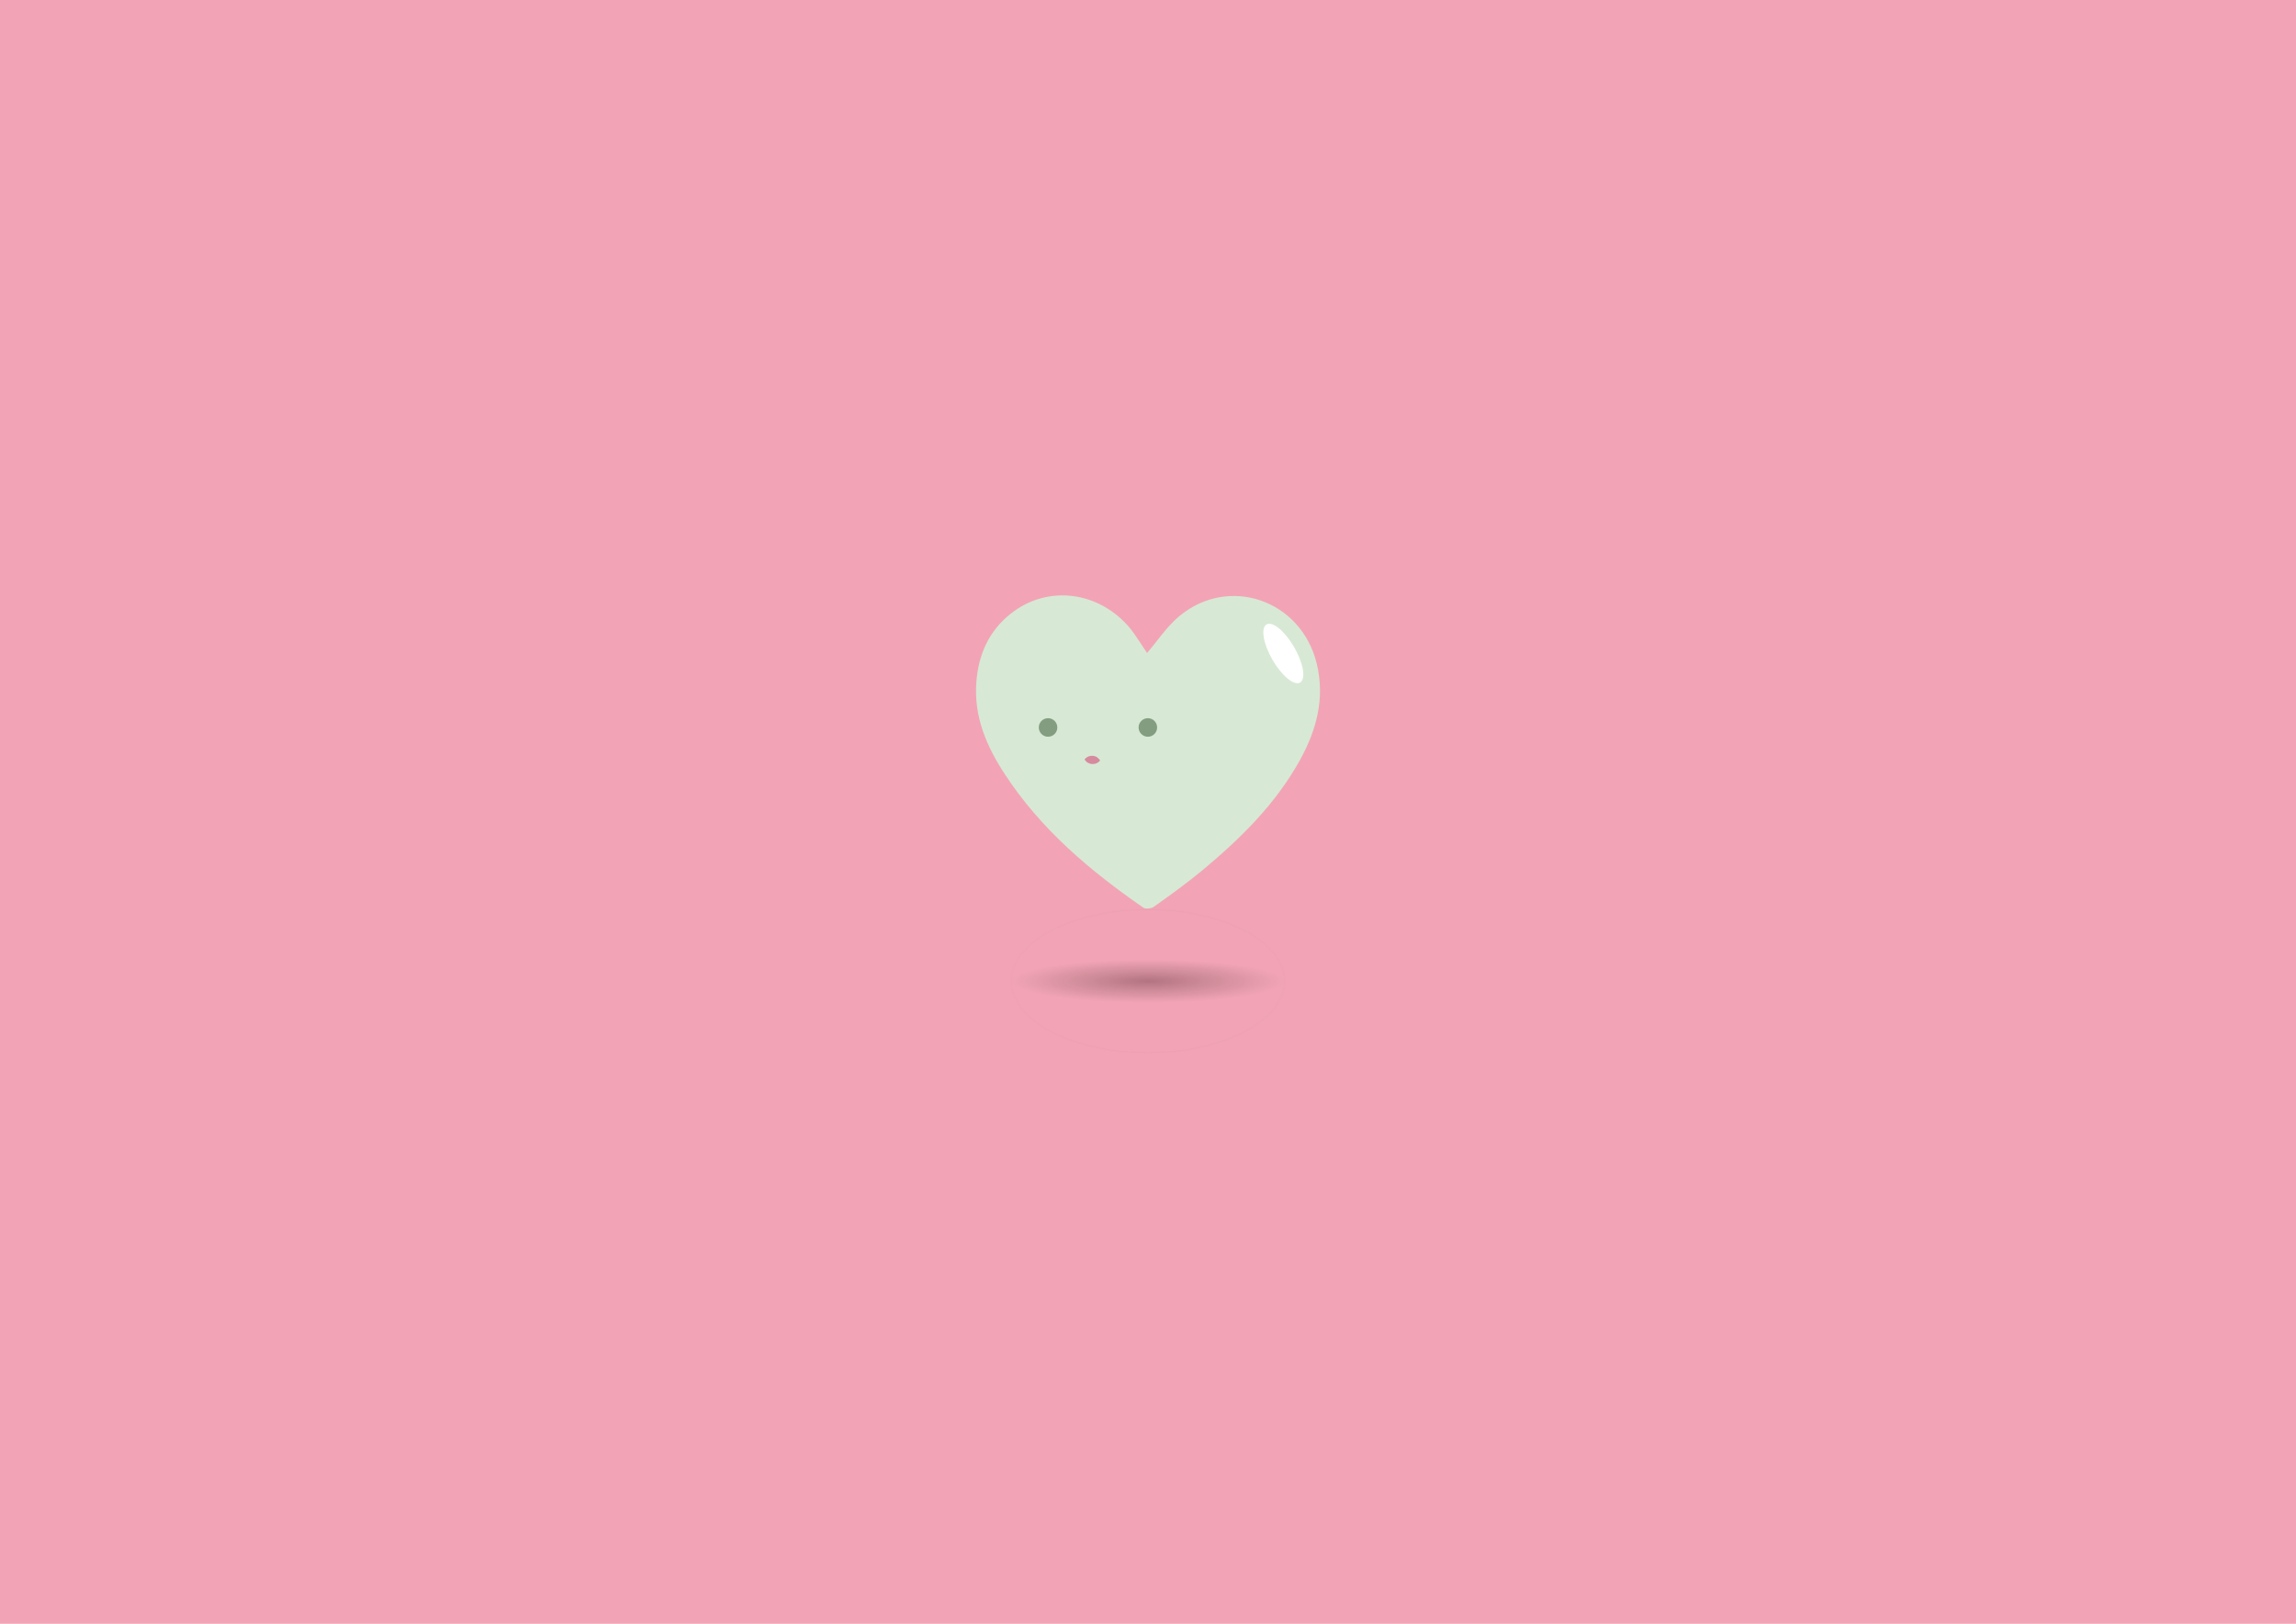
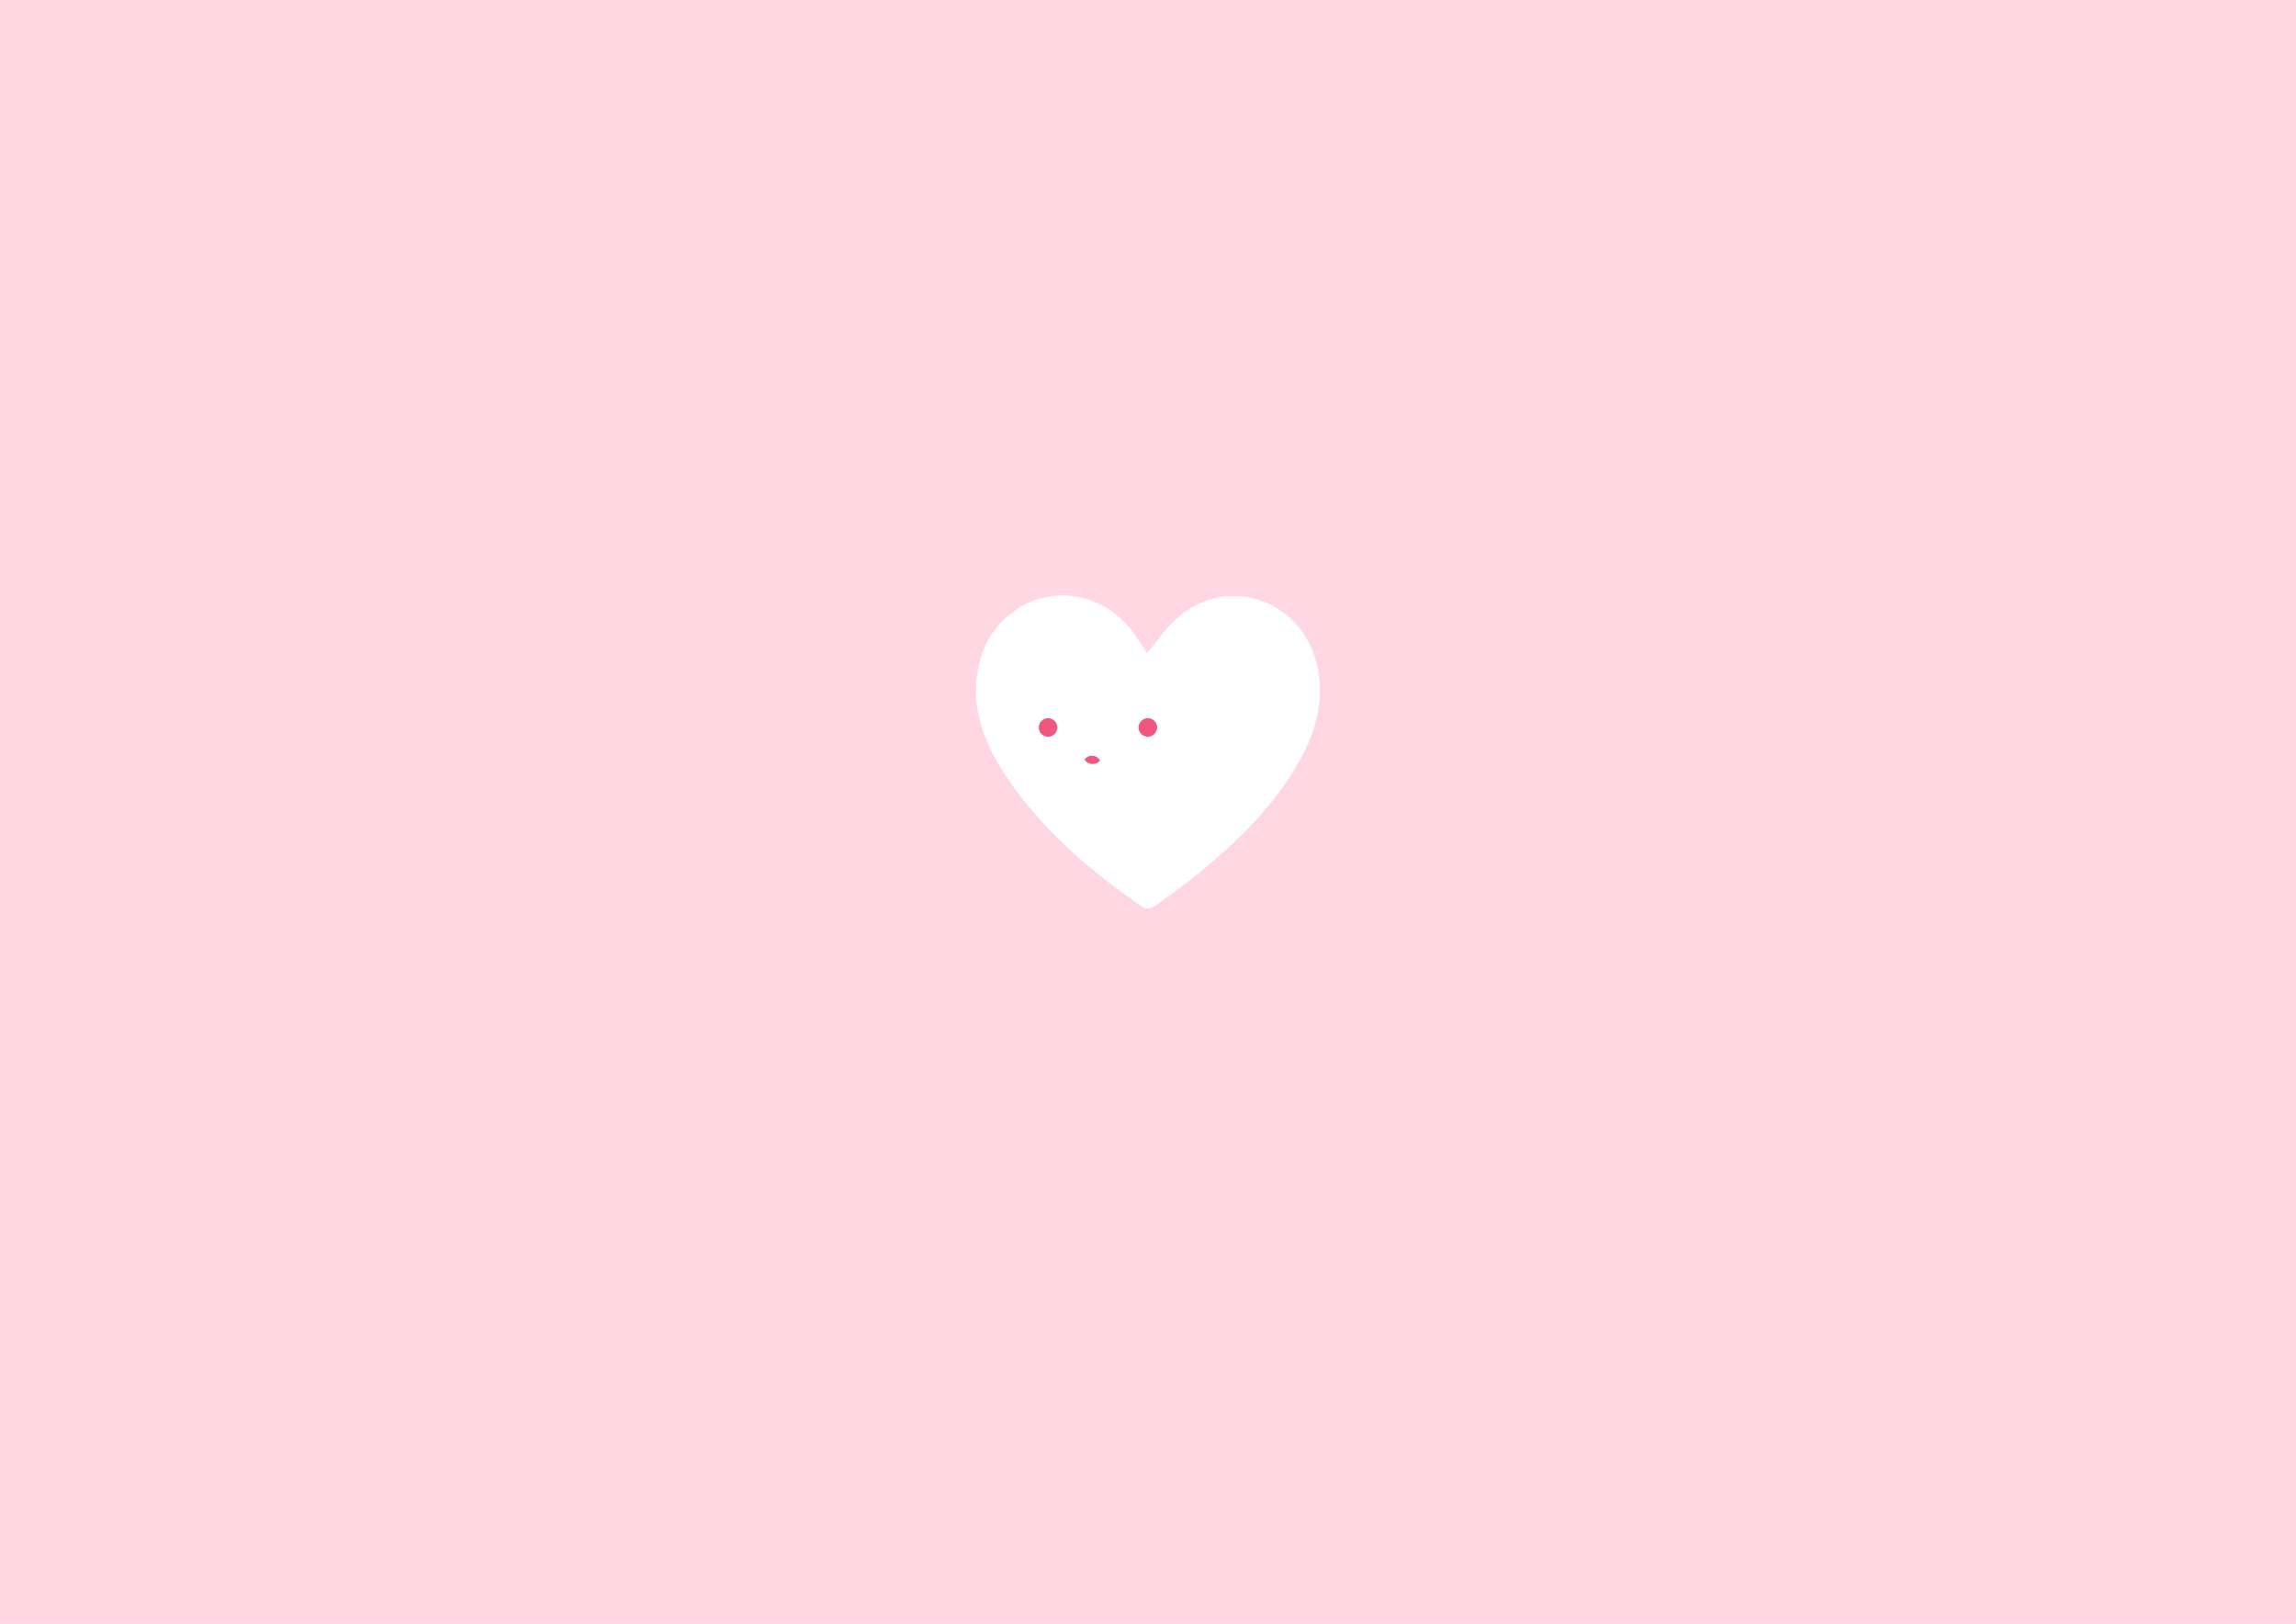
- <svg xmlns="http://www.w3.org/2000/svg" enable-background="new 0 0 841.9 595.3" version="1.1" viewBox="0 0 841.9 595.3">
-   <style type="text/css">.st0{fill:#F2A4B6;} .st1{fill:#D7E9D4;} .st2{fill:#FFFFFF;} .st3{fill:#839D80;} .st4{fill:#D68A9E;} .st5{opacity:0.31;fill:url(#b);stroke:url(#a);stroke-miterlimit:10;}</style>
+ <svg xmlns="http://www.w3.org/2000/svg" version="1.1" id="圖層_1" x="0px" y="0px" viewBox="0 0 841.9 595.3" style="enable-background:new 0 0 841.9 595.3;" xml:space="preserve">
+   <style type="text/css">
+ 	.st0{fill:#FFD7E3;}
+ 	.st1{fill:#FFFFFF;}
+ 	.st2{fill:#F0577E;}
+ </style>
  <rect class="st0" width="841.9" height="595.3" />
-   <path class="st1" d="m420.6 239.4c3.8-4.4 7.2-9.6 11.7-13.4 18.3-15.3 44.8-6 50.5 17.2 3.1 12.8 0 24.3-6.1 35.4-8.9 16.1-21.7 28.7-35.6 40.3-5.8 4.8-11.9 9.2-18.1 13.6-0.9 0.6-2.9 0.8-3.7 0.3-19.7-13.6-37.8-28.9-51-49.2-6.6-10.1-11.2-20.9-10.3-33.3 0.7-10.1 4.5-18.9 12.6-25.3 13.6-10.8 32.6-8.3 44 5.6 2.3 3 4.2 6.2 6 8.8z" />
-   <ellipse class="st2" transform="matrix(.866 -.5 .5 .866 -56.769 267.39)" cx="470.6" cy="239.6" rx="4.6" ry="12.3" />
-   <circle class="st3" cx="384.3" cy="266.7" r="3.4" />
-   <circle class="st3" cx="420.9" cy="266.7" r="3.4" />
-   <path class="st4" d="m403.4 278.8c-0.5 0.6-1 0.9-1.5 1.1s-1 0.2-1.5 0.2-0.9-0.2-1.4-0.4c-0.5-0.3-0.9-0.6-1.3-1.3 0.5-0.6 1-0.9 1.5-1.1s1-0.2 1.5-0.2 0.9 0.2 1.4 0.4c0.4 0.3 0.9 0.7 1.3 1.3z" />
-   <radialGradient id="b" cx="420.94" cy="213.62" r="50.292" gradientTransform="matrix(1 0 0 .1582 0 325.92)" gradientUnits="userSpaceOnUse">
-     <stop stop-color="#1E0001" stop-opacity=".95" offset="0" />
-     <stop stop-color="#161412" stop-opacity="0" offset="1" />
-   </radialGradient>
-   <radialGradient id="a" cx="420.94" cy="213.62" r="50.792" gradientTransform="matrix(1 0 0 .5273 0 247.06)" gradientUnits="userSpaceOnUse">
-     <stop stop-color="#1F0000" stop-opacity=".95" offset="0" />
-     <stop stop-color="#161412" stop-opacity=".748" offset=".212" />
-     <stop stop-color="#1F0000" stop-opacity=".57" offset=".757" />
-     <stop stop-color="#161412" stop-opacity="0" offset="1" />
-   </radialGradient>
-   <ellipse class="st5" cx="420.9" cy="359.7" rx="50.3" ry="26.5" />
+   <path class="st1" d="M420.6,239.4c3.8-4.4,7.2-9.6,11.7-13.4c18.3-15.3,44.8-6,50.5,17.2c3.1,12.8,0,24.3-6.1,35.4  c-8.9,16.1-21.7,28.7-35.6,40.3c-5.8,4.8-11.9,9.2-18.1,13.6c-0.9,0.6-2.9,0.8-3.7,0.3c-19.7-13.6-37.8-28.9-51-49.2  c-6.6-10.1-11.2-20.9-10.3-33.3c0.7-10.1,4.5-18.9,12.6-25.3c13.6-10.8,32.6-8.3,44,5.6C416.9,233.6,418.8,236.8,420.6,239.4  L420.6,239.4z" />
+   <circle class="st2" cx="384.3" cy="266.7" r="3.4" />
+   <circle class="st2" cx="420.9" cy="266.7" r="3.4" />
+   <path class="st2" d="M403.4,278.8c-0.5,0.6-1,0.9-1.5,1.1s-1,0.2-1.5,0.2s-0.9-0.2-1.4-0.4c-0.5-0.3-0.9-0.6-1.3-1.3  c0.5-0.6,1-0.9,1.5-1.1s1-0.2,1.5-0.2s0.9,0.2,1.4,0.4C402.5,277.8,403,278.2,403.4,278.8z" />
</svg>
